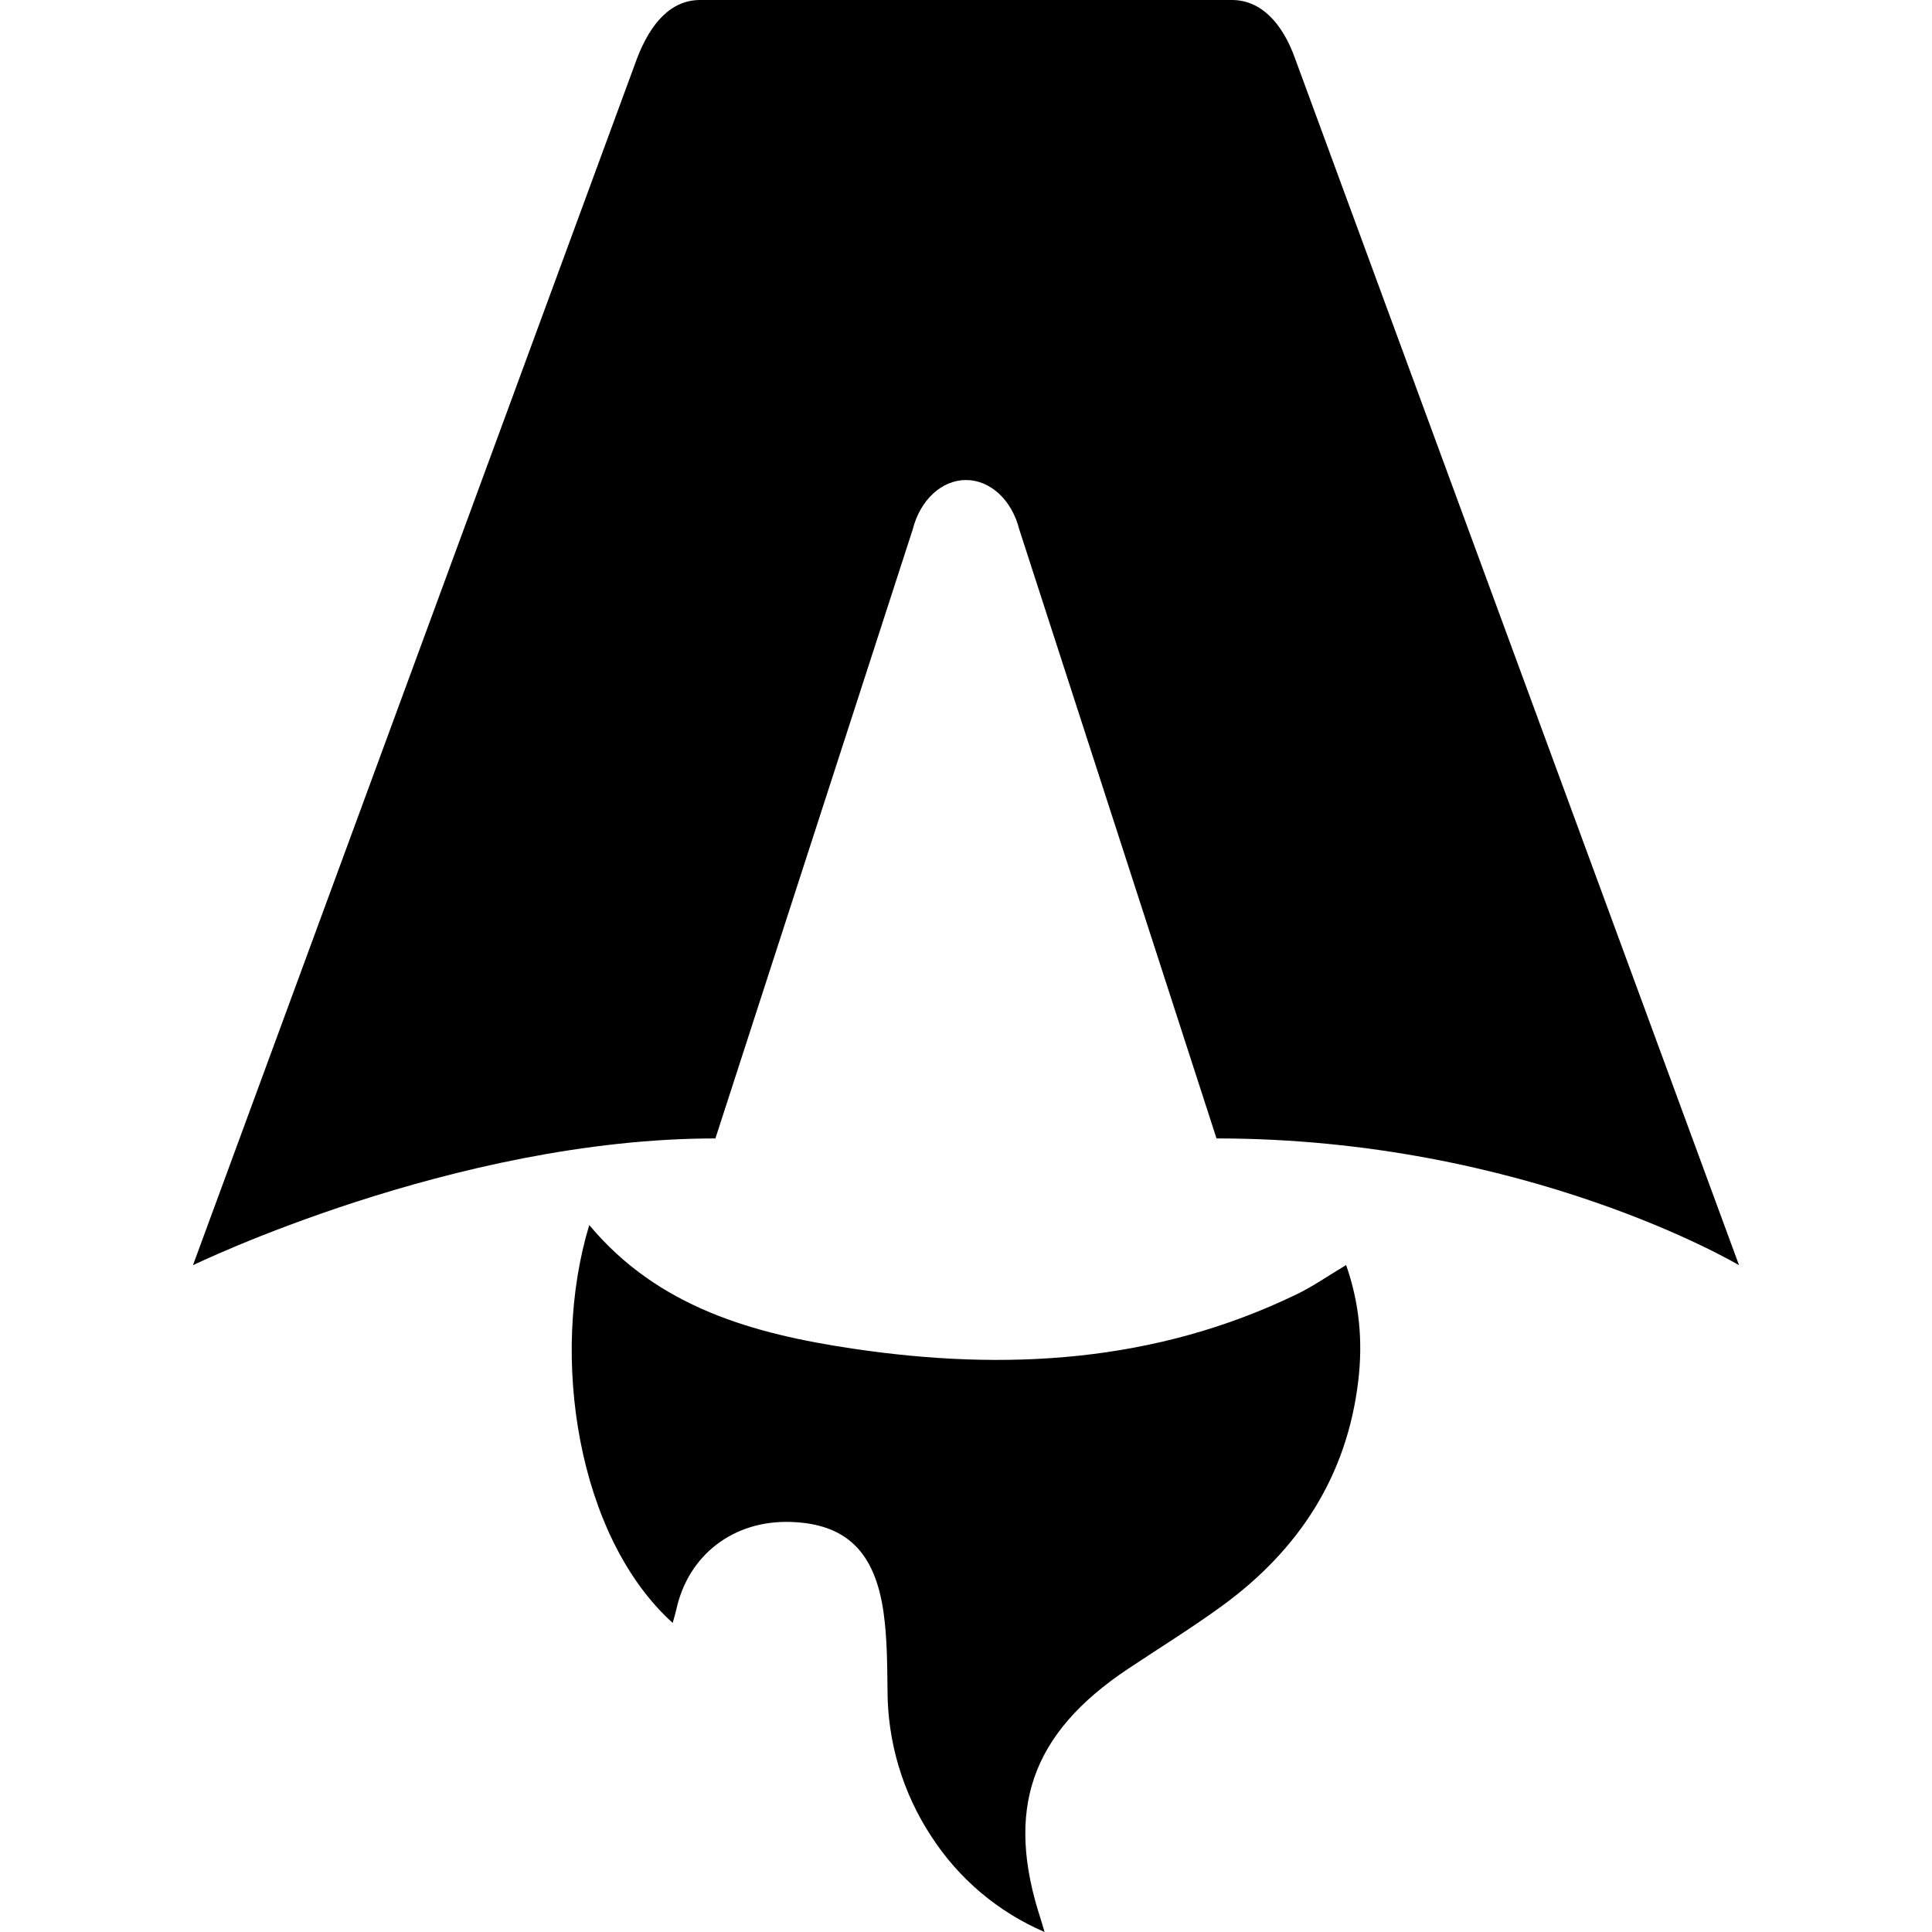
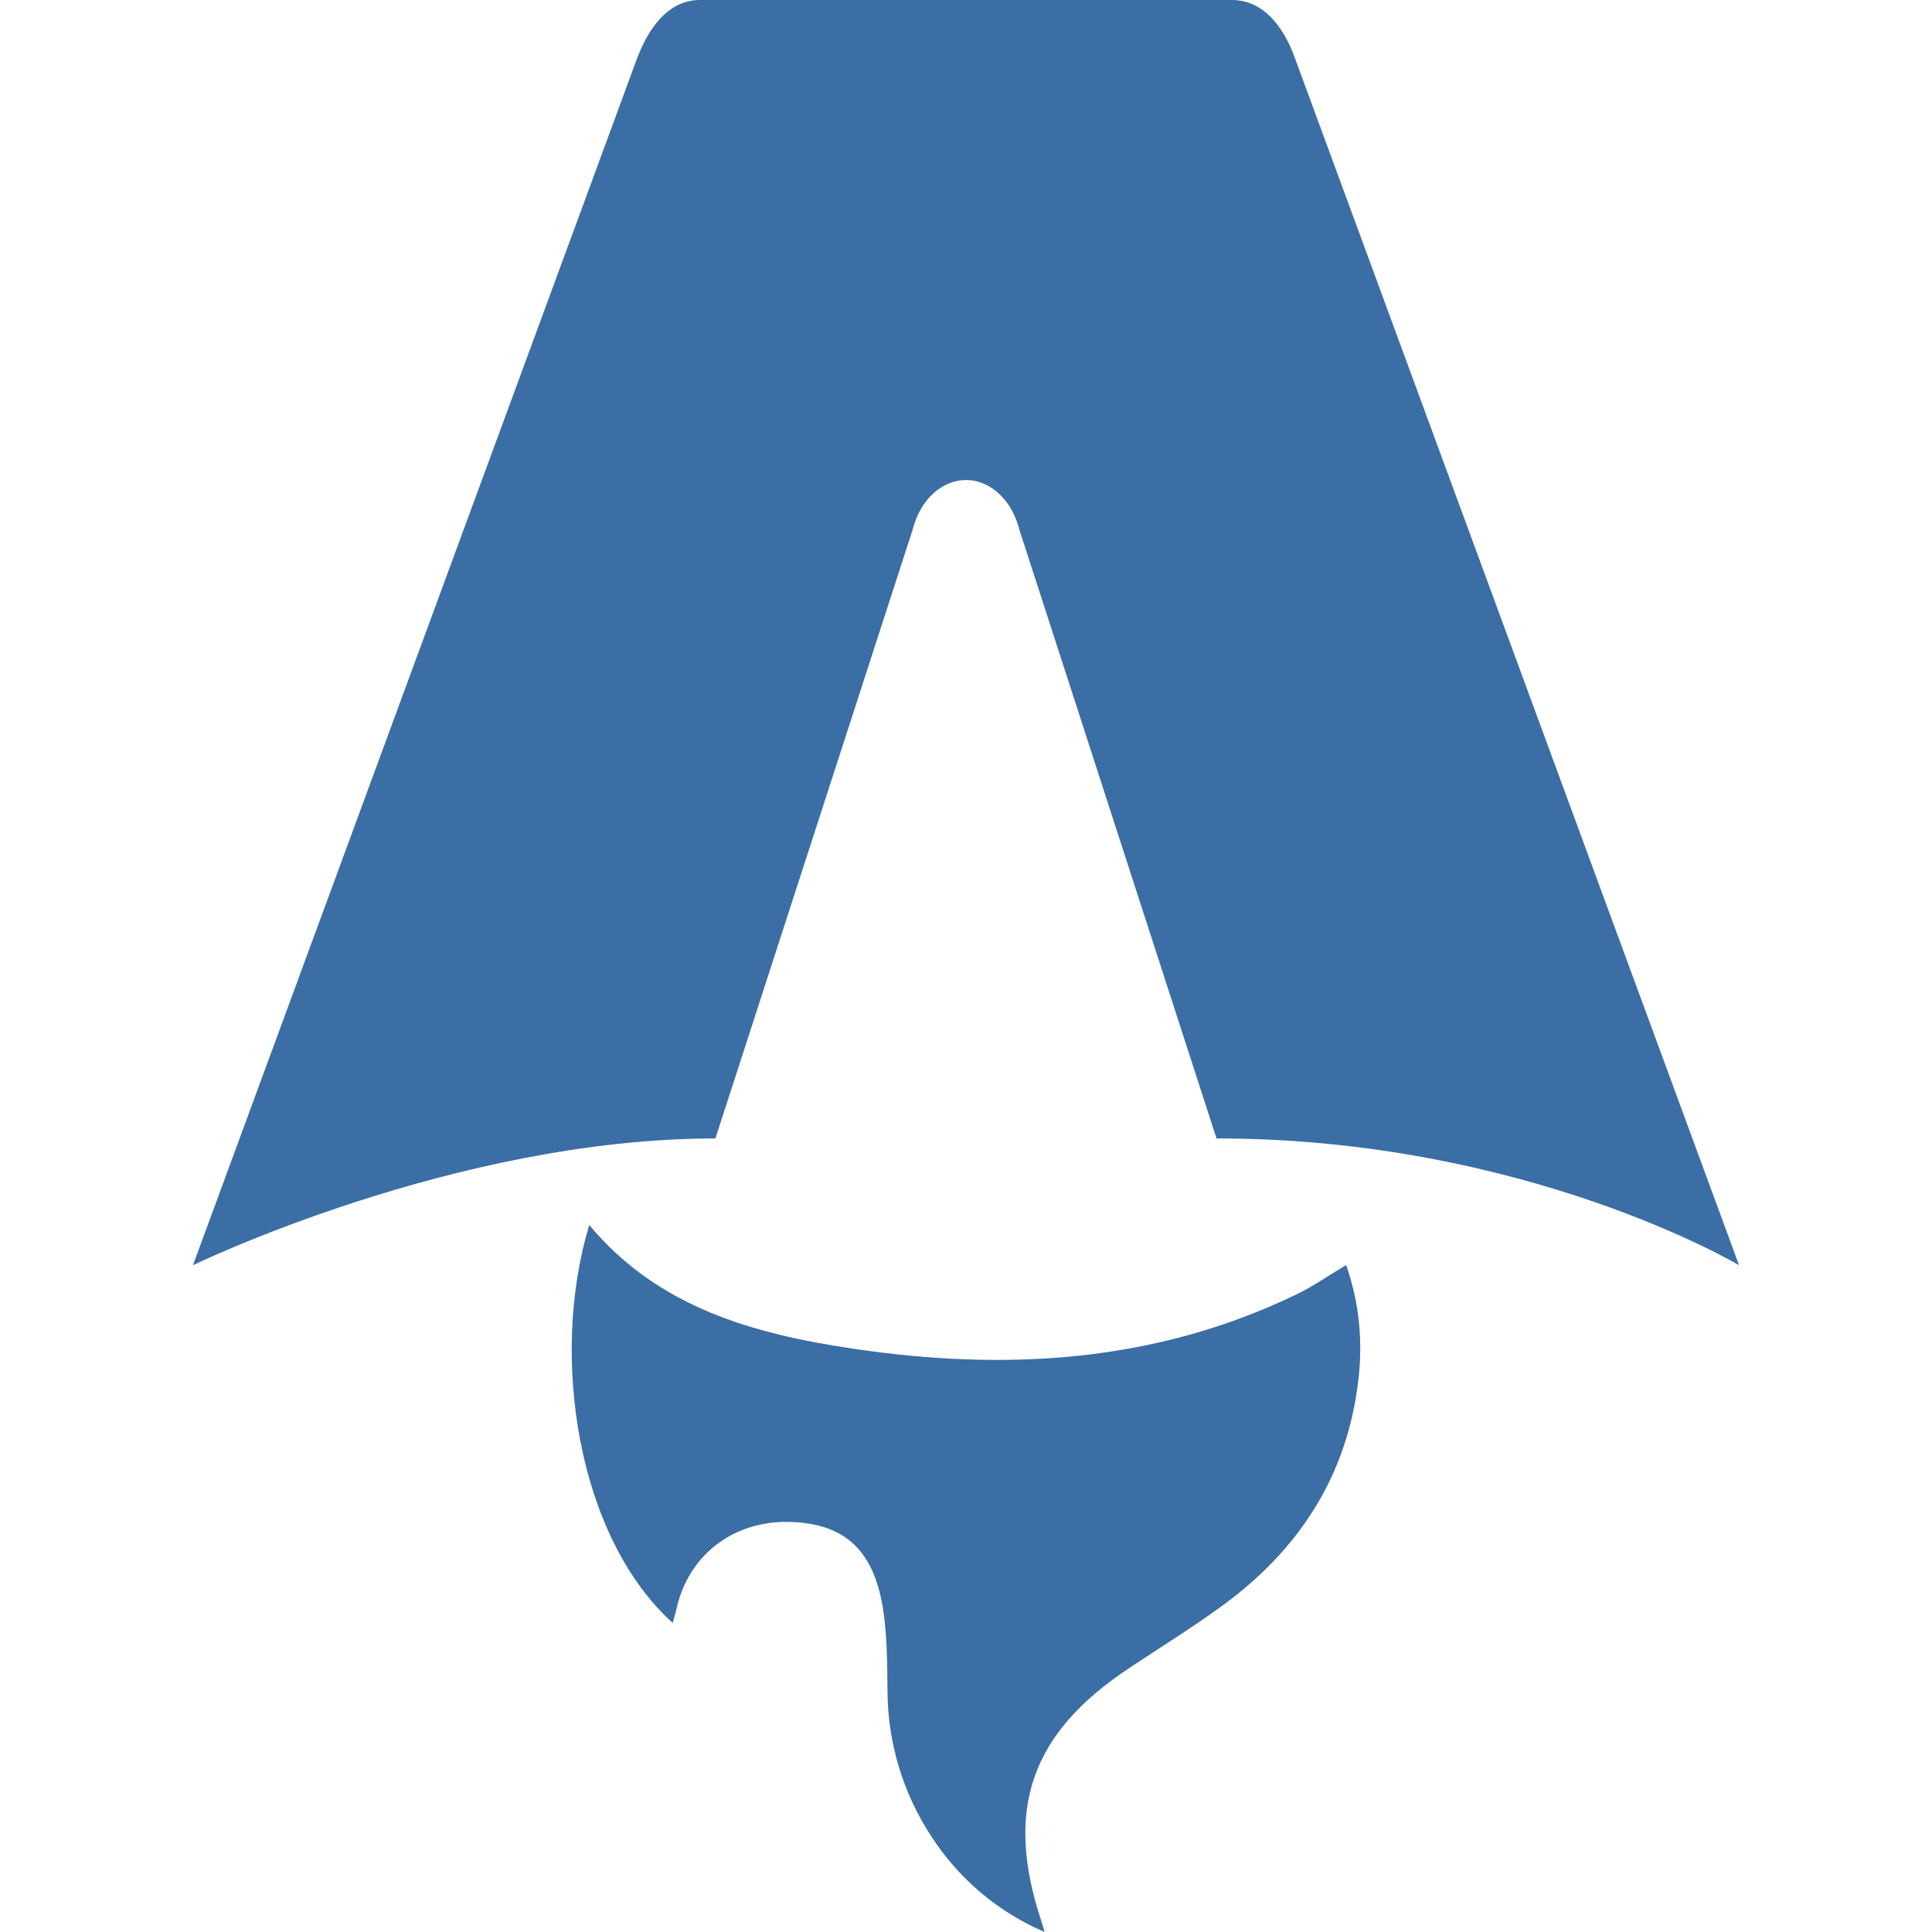
- <svg xmlns="http://www.w3.org/2000/svg" role="img" viewBox="0 0 24 24">
+ <svg xmlns="http://www.w3.org/2000/svg" role="img" fill="#3A6EA5" viewBox="0 0 24 24">
  <path d="M8.358 20.162c-1.186-1.07-1.532-3.316-1.038-4.944.856 1.026 2.043 1.352 3.272 1.535 1.897.283 3.76.177 5.522-.678.202-.098.388-.229.608-.36.166.473.209.95.151 1.437-.14 1.185-.738 2.1-1.688 2.794-.38.277-.782.525-1.175.787-1.205.804-1.531 1.747-1.078 3.119l.044.148a3.158 3.158 0 0 1-1.407-1.188 3.31 3.31 0 0 1-.544-1.815c-.004-.32-.004-.642-.048-.958-.106-.769-.472-1.113-1.161-1.133-.707-.02-1.267.411-1.415 1.09-.012.053-.028.104-.045.165h.002zm-5.961-4.445s3.24-1.575 6.49-1.575l2.451-7.565c.092-.366.36-.614.662-.614.302 0 .57.248.662.614l2.45 7.565c3.85 0 6.491 1.575 6.491 1.575L16.088.727C15.93.285 15.663 0 15.303 0H8.697c-.36 0-.615.285-.784.727l-5.516 14.99z" />
</svg>
